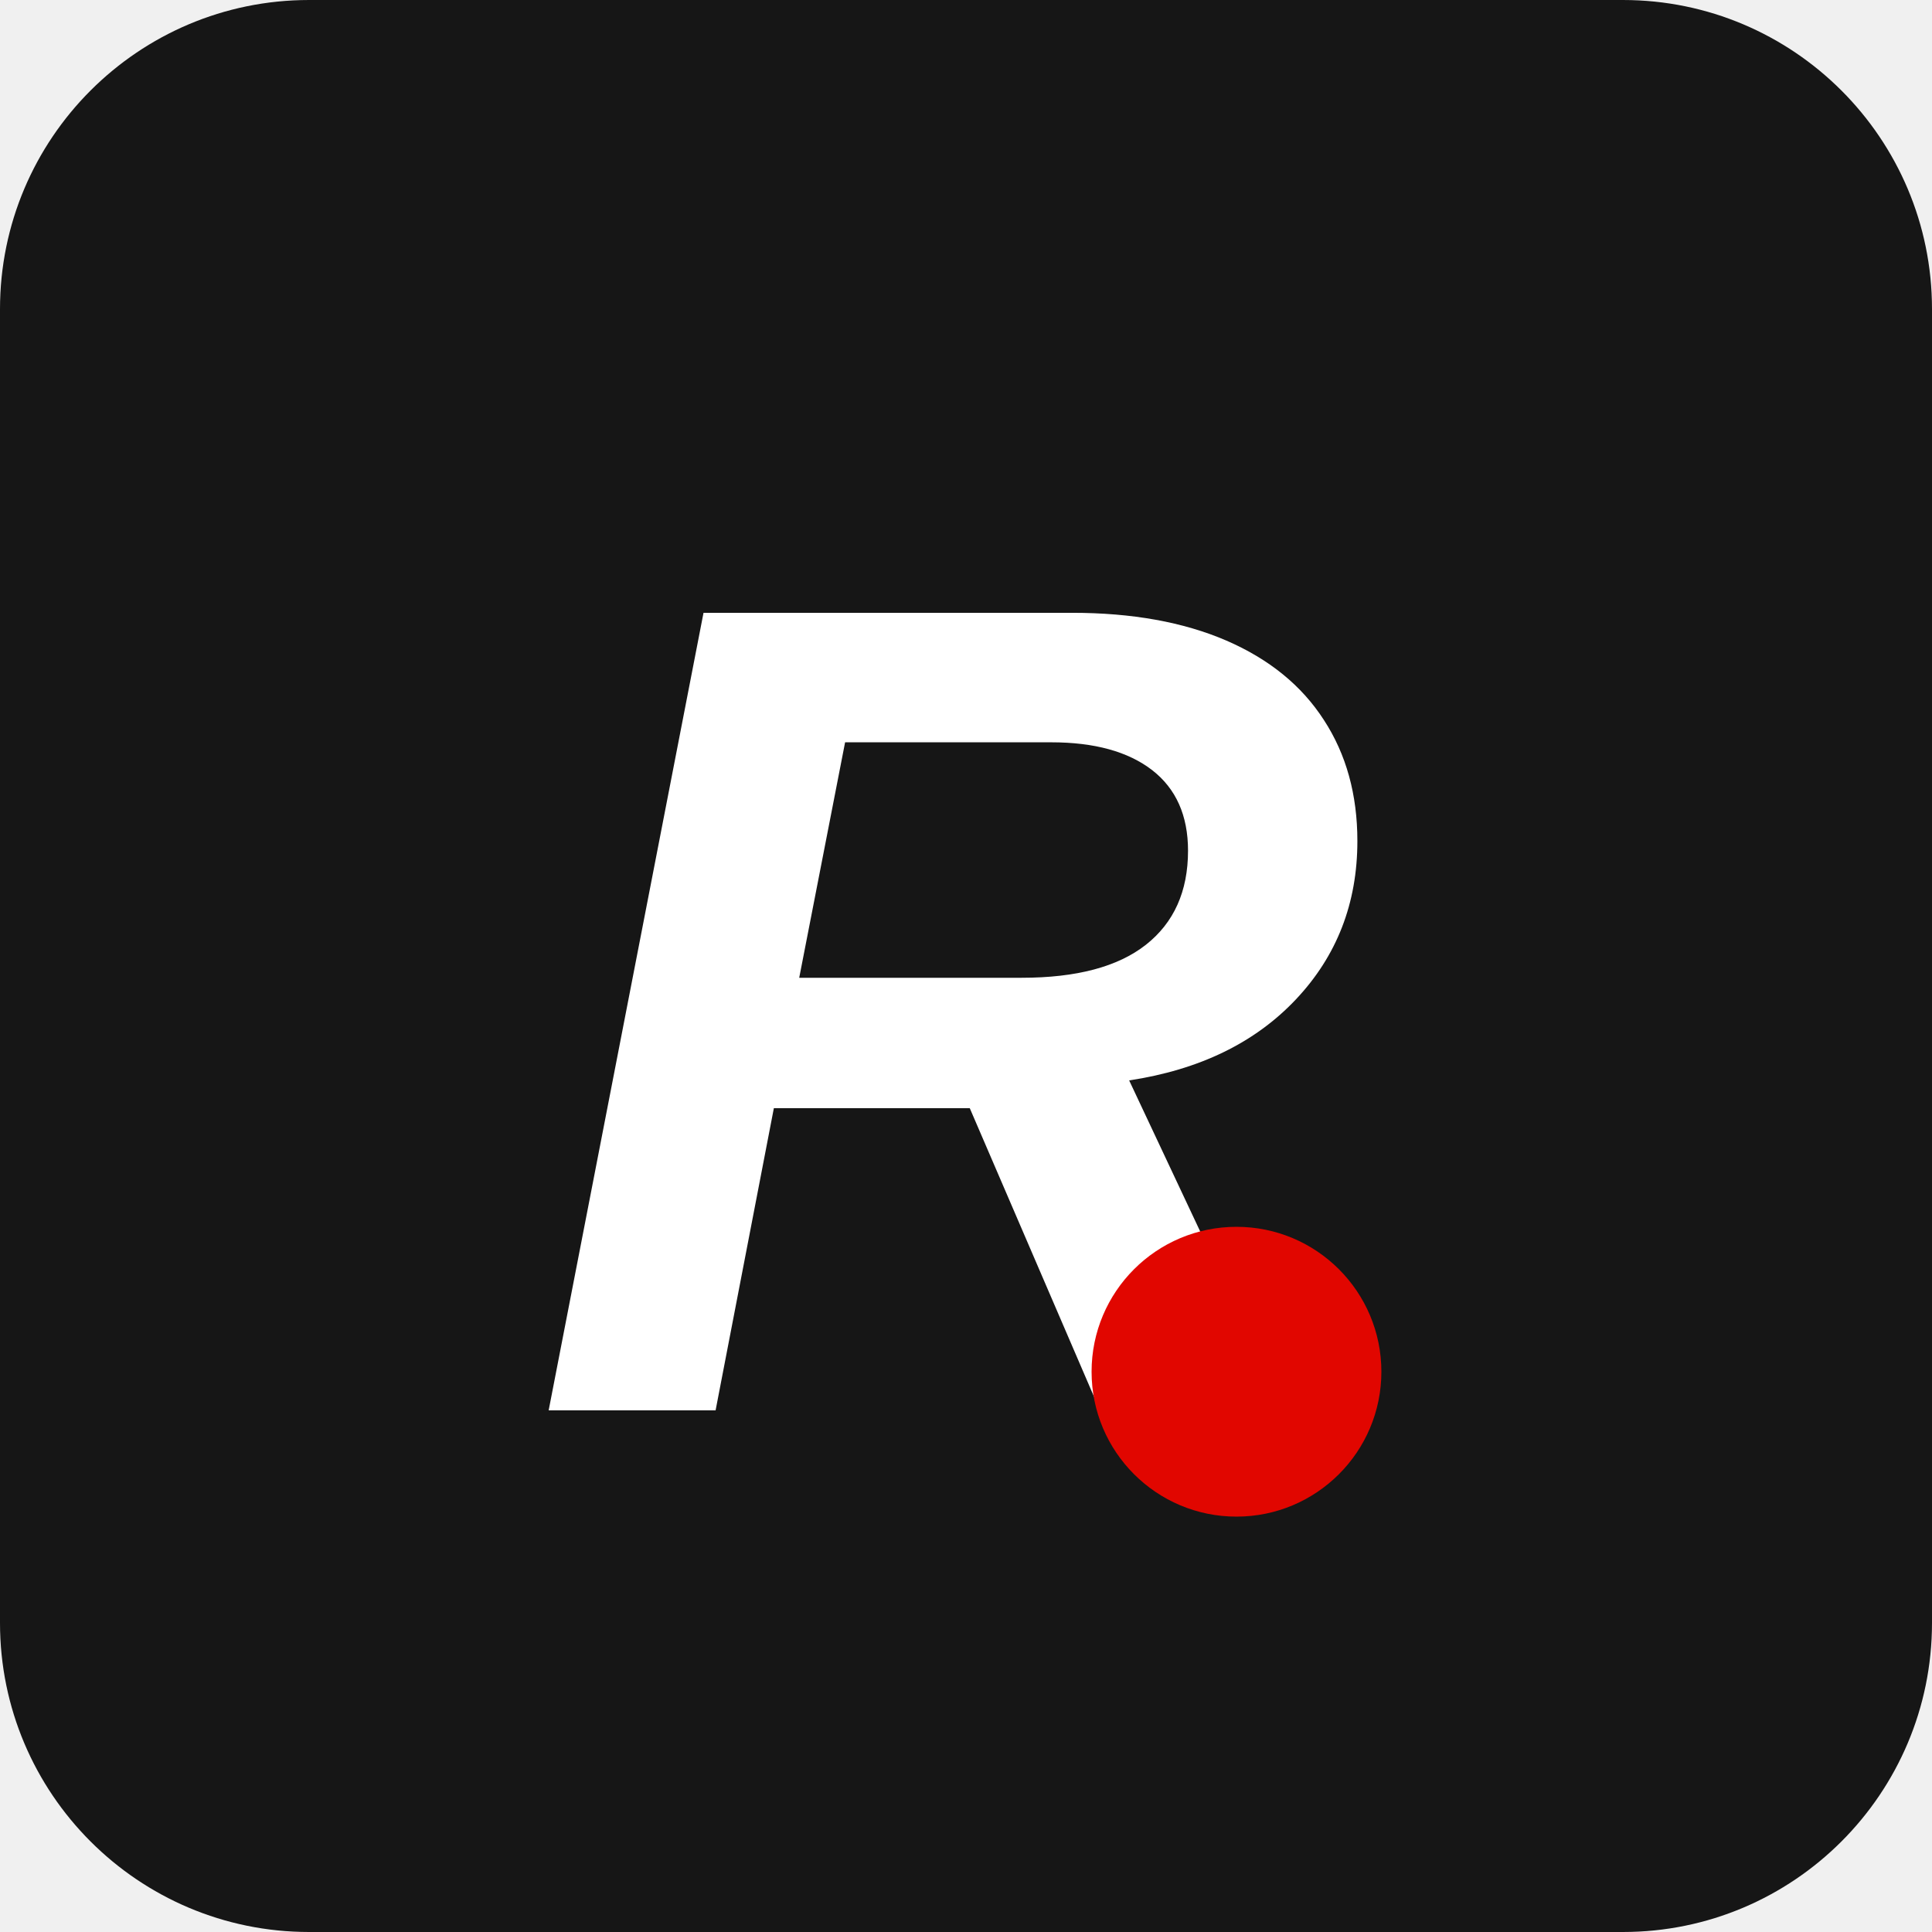
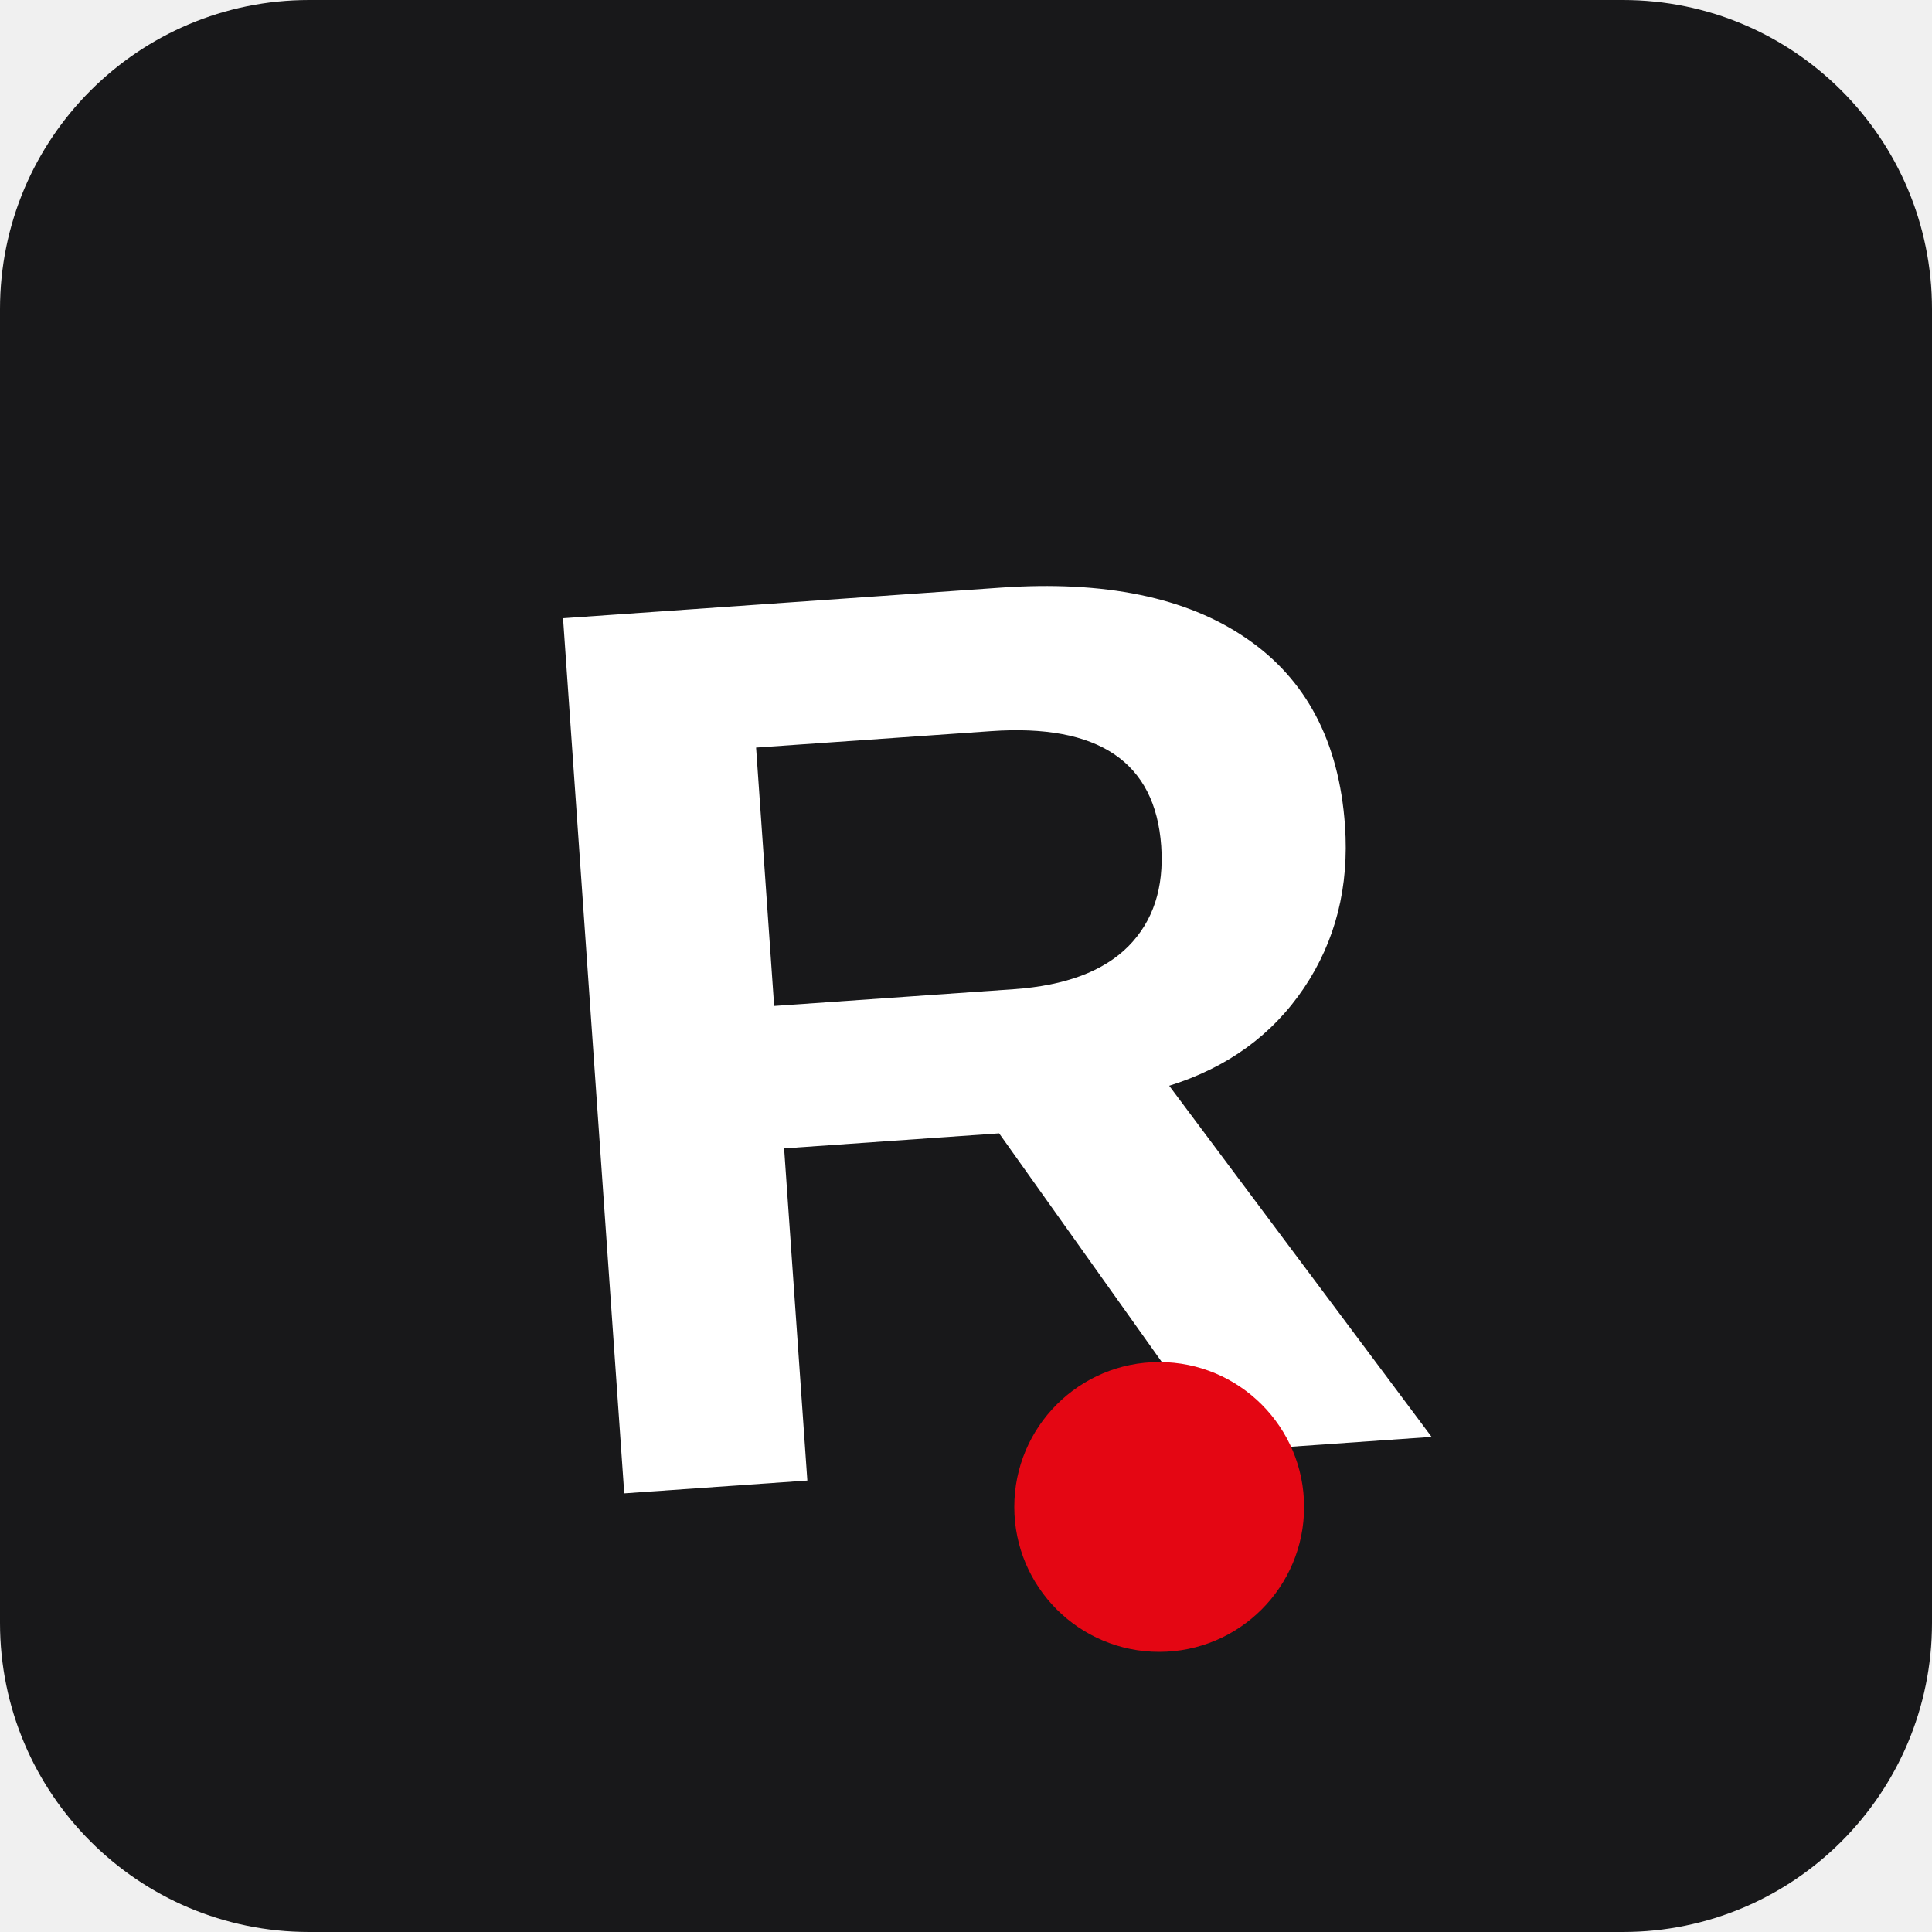
<svg xmlns="http://www.w3.org/2000/svg" viewBox="0 0 100 100" role="img" aria-label="ReplayMe">
-   <rect width="100" height="100" rx="16" fill="#161616" />
-   <text x="49" y="73" text-anchor="middle" font-family="Arial Black, Arial, Helvetica, sans-serif" font-size="60" font-weight="900" font-style="italic" fill="#ffffff">R</text>
-   <circle cx="64" cy="71" r="7.5" fill="#e10600" />
+   <rect width="100" height="100" rx="16" fill="#18181a" />
+   <g transform="rotate(-4 50 52)">
+     <text x="50" y="76" text-anchor="middle" font-family="Arial Black, Arial, Helvetica, sans-serif" font-size="66" font-weight="900" fill="#ffffff">R</text>
+   </g>
+   <circle cx="60" cy="78" r="7.5" fill="#e40613" />
</svg>
